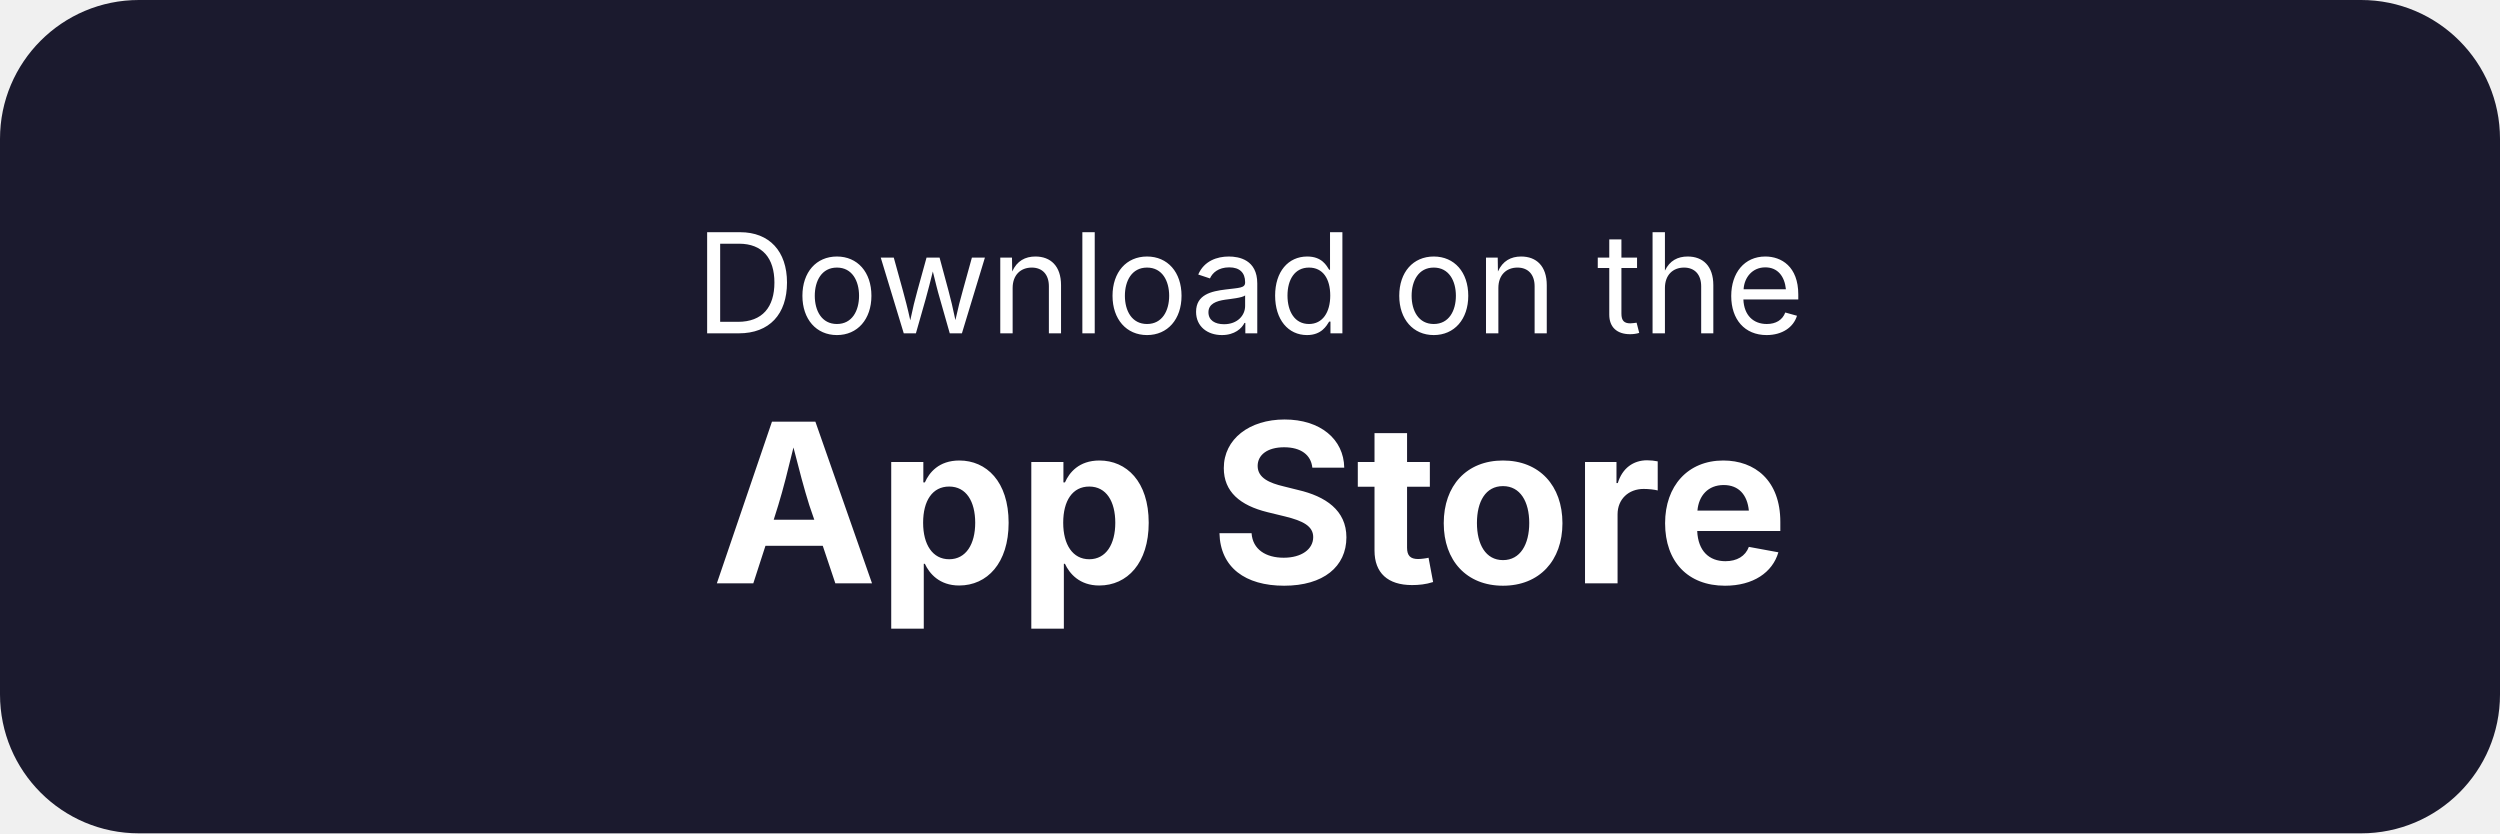
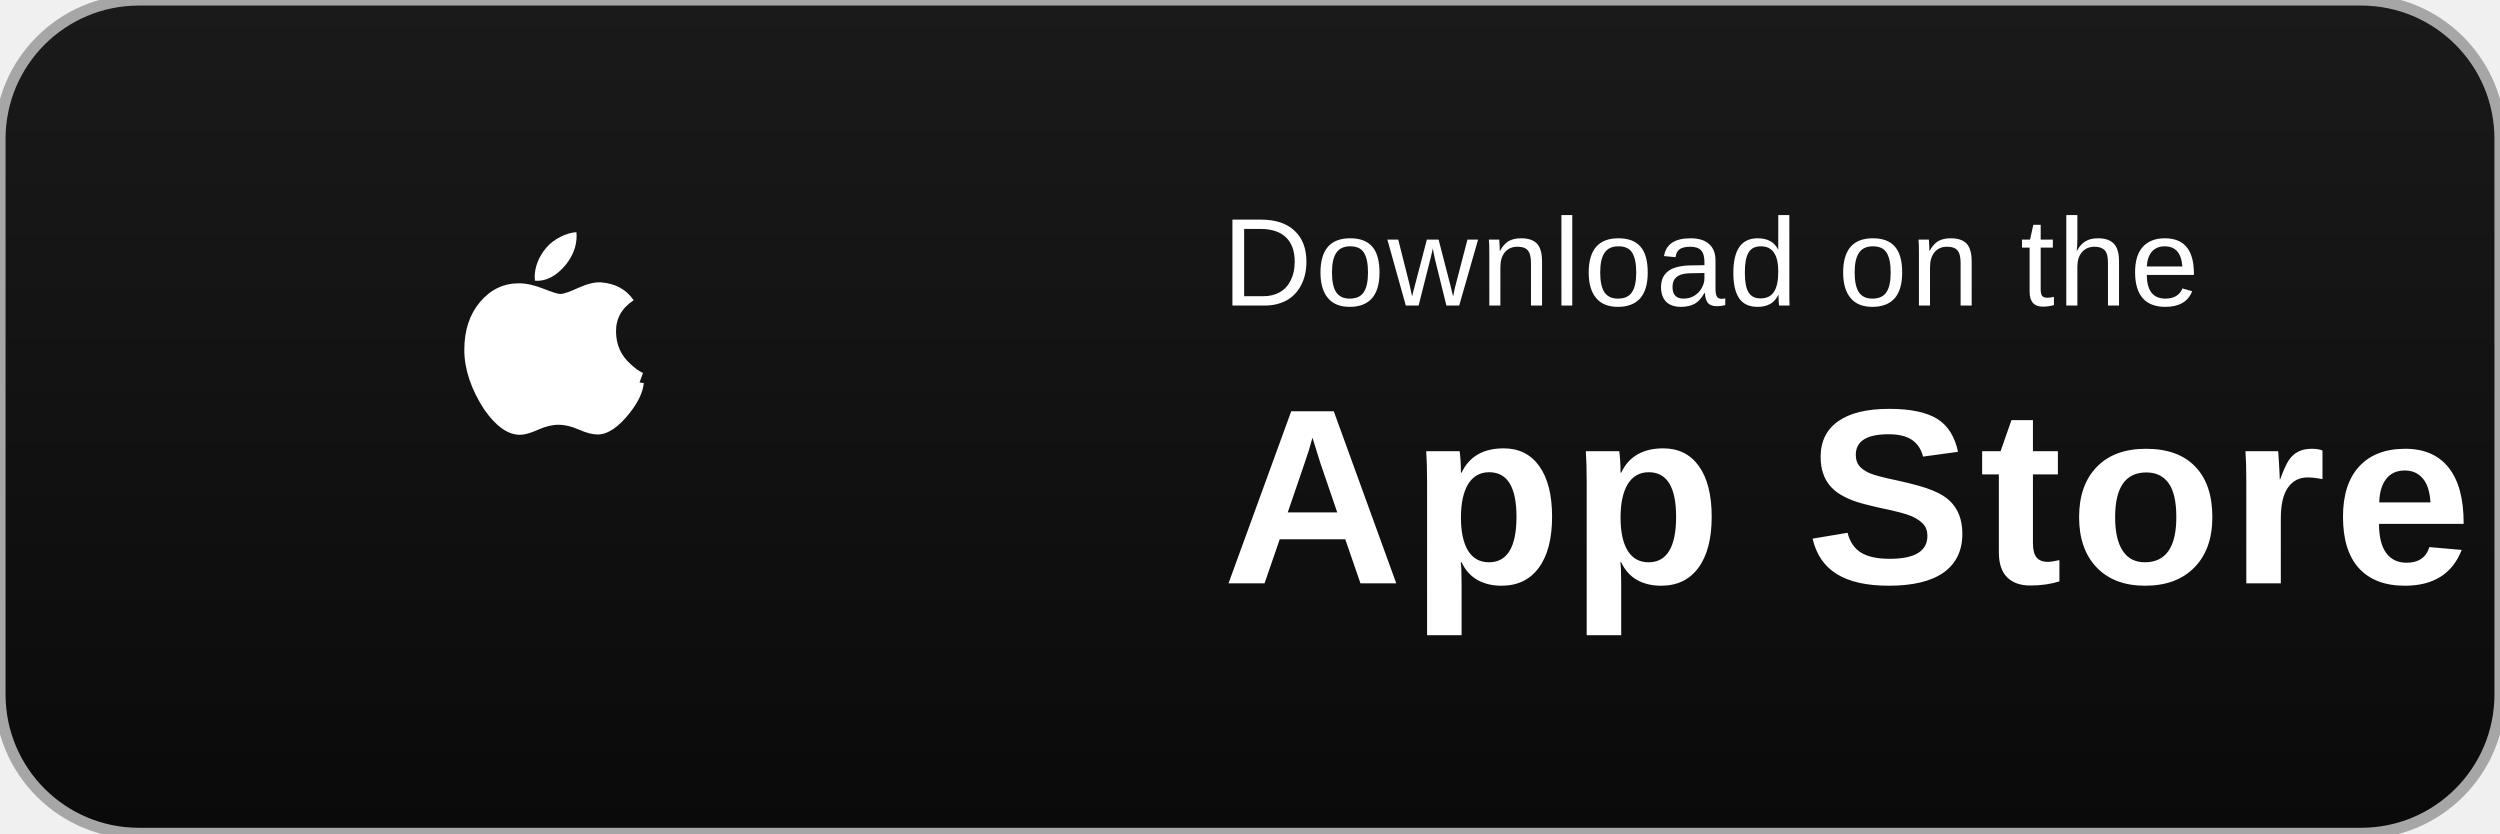
<svg xmlns="http://www.w3.org/2000/svg" viewBox="0 0 180 60" width="180" height="60">
-   <rect width="180" height="60" rx="10" fill="#1B1A2E" />
-   <text x="90" y="24" text-anchor="middle" fill="#fff" font-family="Inter, system-ui, sans-serif" font-size="10" font-weight="400">Download on the</text>
-   <text x="90" y="42" text-anchor="middle" fill="#fff" font-family="Inter, system-ui, sans-serif" font-size="16" font-weight="700">App Store</text>
+   <defs>
+     <linearGradient id="bg" x1="0" y1="0" x2="0" y2="1">
+       <stop offset="0" stop-color="#1a1a1a" />
+       <stop offset="1" stop-color="#0a0a0a" />
+     </linearGradient>
+   </defs>
+   <rect width="180" height="60" rx="10" fill="url(#bg)" stroke="#a6a6a6" stroke-width="0.8" />
+   <g transform="translate(22,10) scale(0.038)">
+     <path fill="#fff" d="M640.868 462.59c-1.586 17.068-10.27 35.696-26.027 55.883-21.66 27.733-42.187 41.599-61.58 41.599-9.488 0-21.283-3.074-35.384-9.224-14.104-6.148-26.826-9.223-38.17-9.223-12.196 0-25.33 3.174-39.405 9.524-14.079 6.347-25.43 9.523-34.062 9.523-22.685 0-45.1-15.725-67.242-47.177C313.826 475.09 300.8 436.46 300.8 399.98c0-37.28 9.975-67.662 29.928-91.14 19.95-23.478 44.483-35.218 73.596-35.218 13.702 0 29.052 3.374 46.048 10.122 16.996 6.748 27.858 10.122 32.586 10.122 5.672 0 17.183-3.972 34.528-11.921 16.448-7.348 30.348-10.722 41.7-10.122 27.62 1.994 48.44 13.284 62.46 33.871-22.56 14.898-33.694 34.77-33.398 59.613.3 24.843 9.438 45.255 27.42 61.233 8.424 8.024 16.296 13.684 23.62 16.974-1.886 5.78-3.896 11.362-6.02 16.748l-.4 1.348zM513.592 183.6c0 19.48-6.872 37.78-20.616 54.9-16.596 20.28-36.645 31.99-58.39 30.148a58.663 58.663 0 01-.45-7.148c0-18.68 7.86-38.68 21.822-55.04 6.972-8.28 15.85-15.178 26.632-20.698 10.78-5.42 20.972-8.42 30.574-9.012.3 2.3.428 4.55.428 6.85z" />
+   </g>
+   <text x="88" y="22" fill="#fff" font-family="-apple-system, 'SF Pro Text', 'Helvetica Neue', Arial, sans-serif" font-size="9" font-weight="400" letter-spacing="0.2">Download on the</text>
+   <text x="88" y="42" fill="#fff" font-family="-apple-system, 'SF Pro Display', 'Helvetica Neue', Arial, sans-serif" font-size="18" font-weight="600" letter-spacing="0.5">App Store</text>
</svg>
